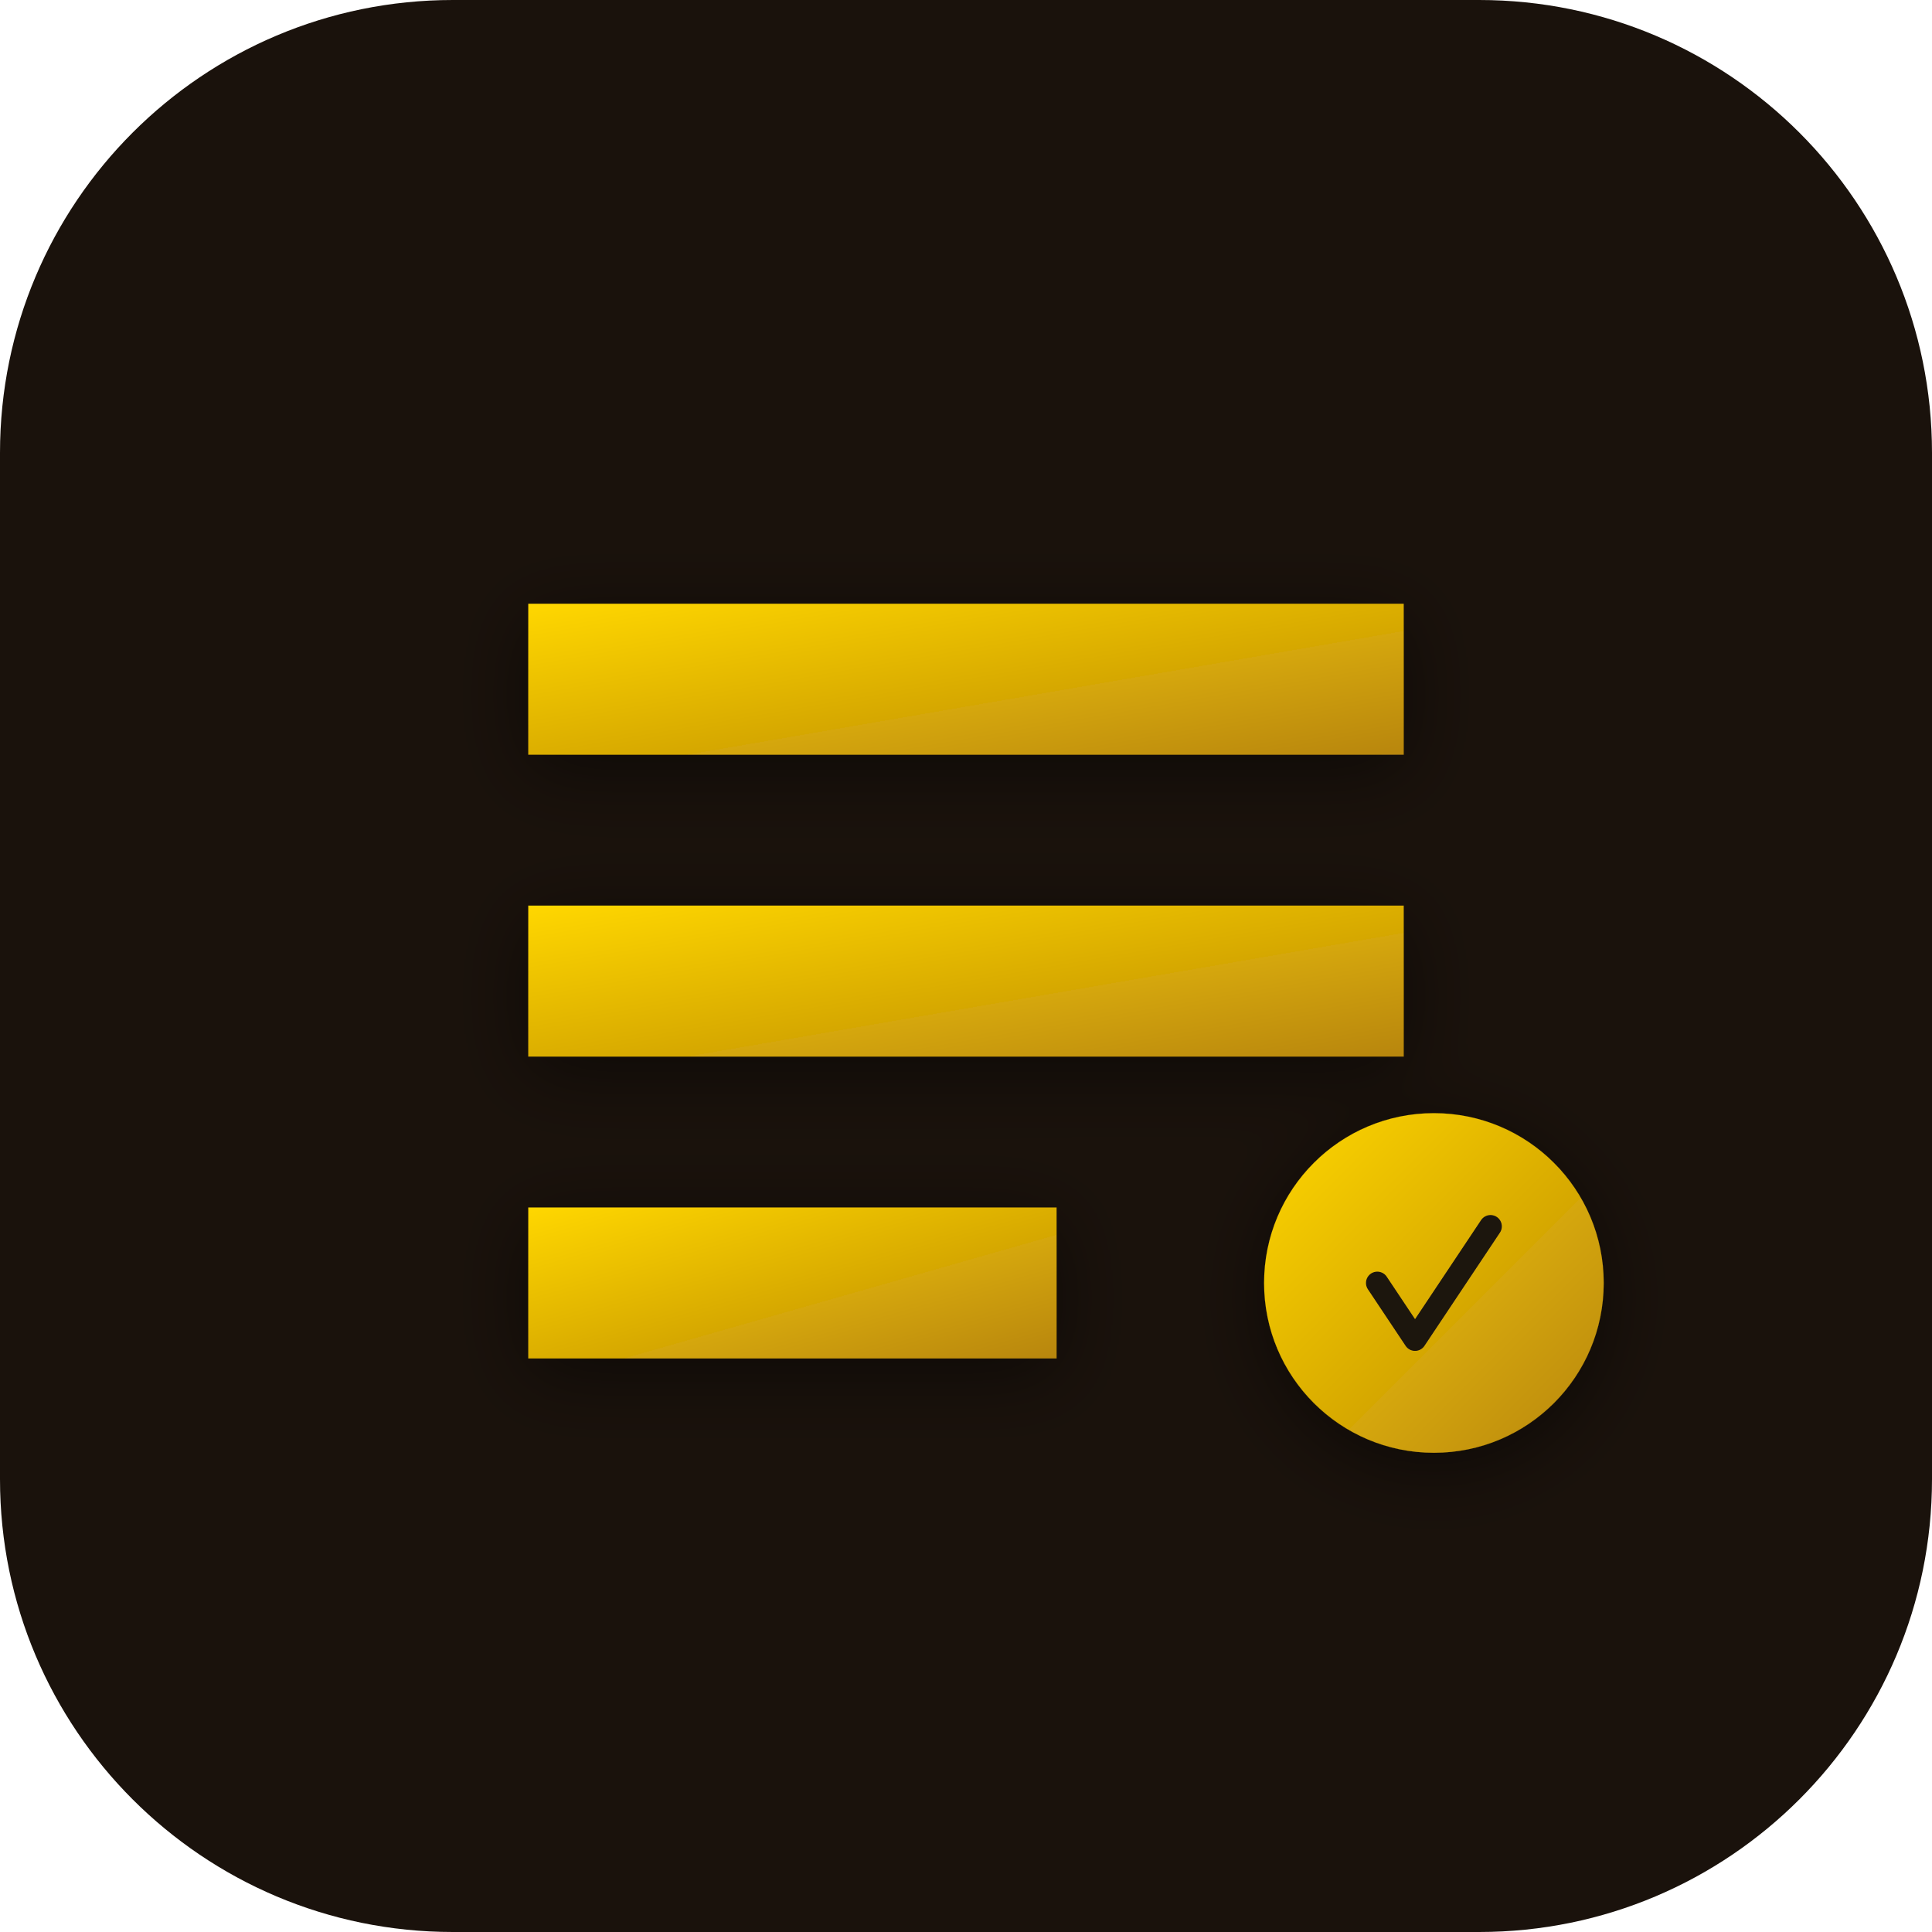
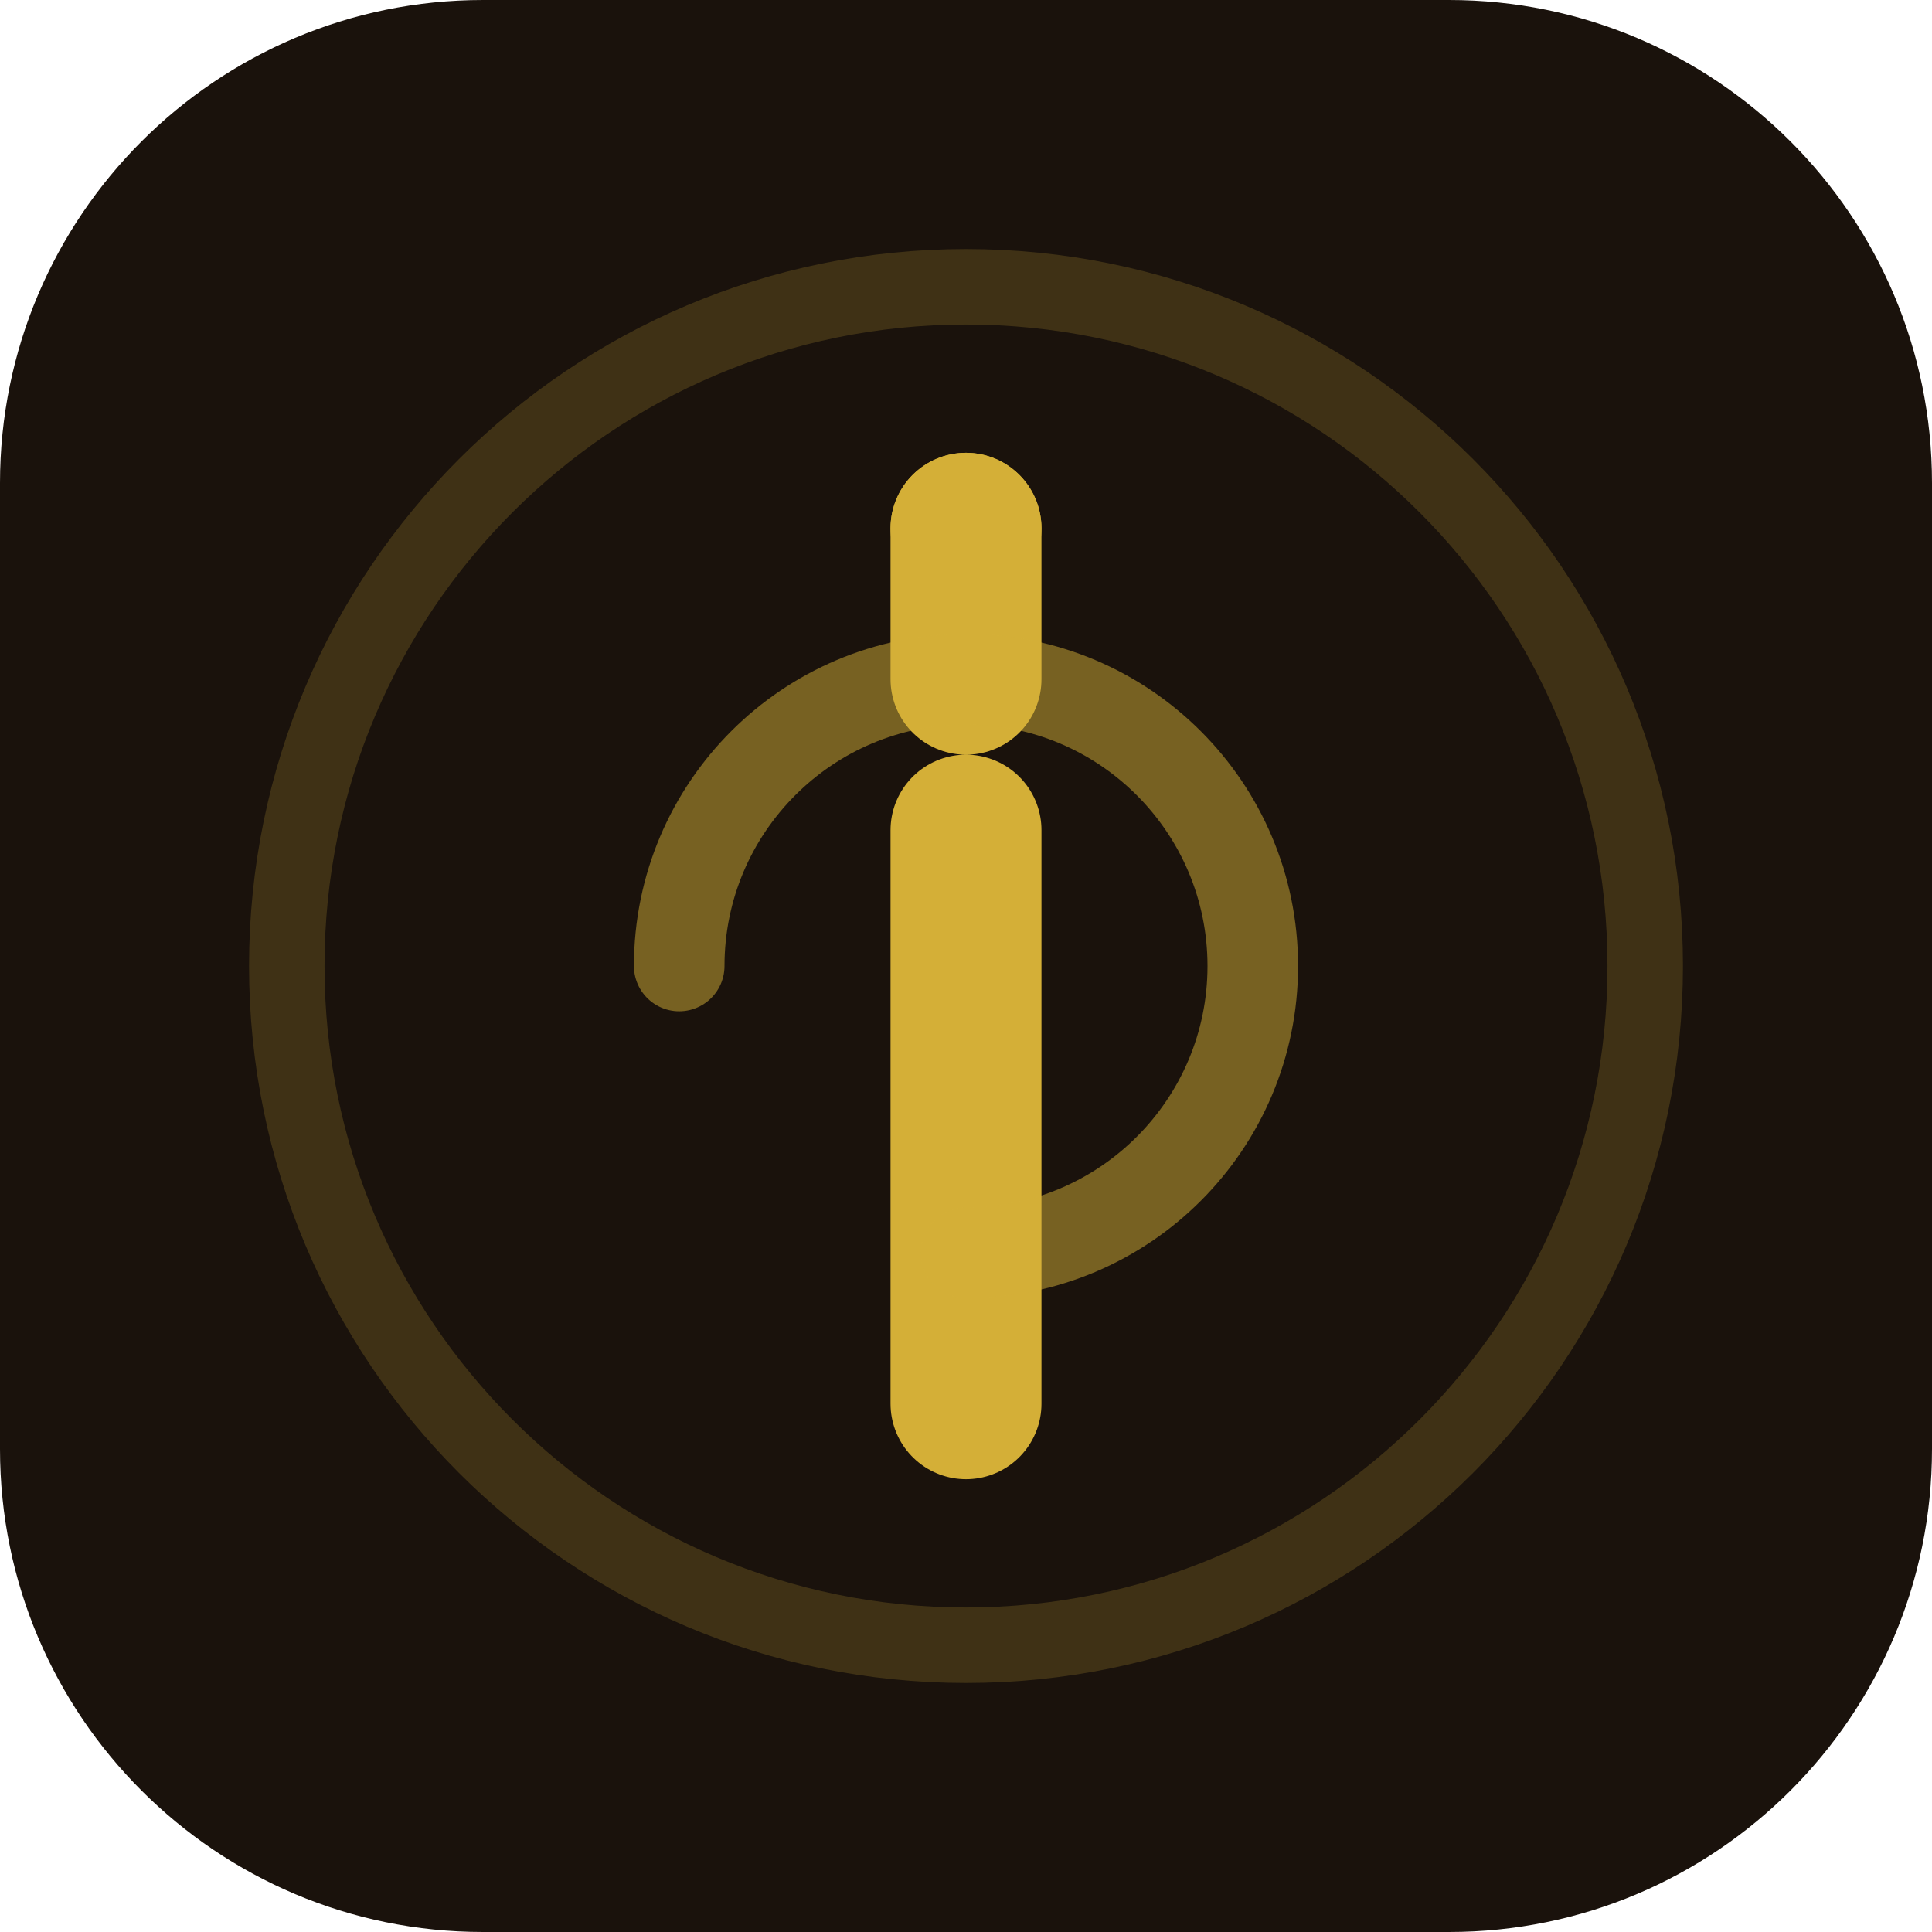
<svg xmlns="http://www.w3.org/2000/svg" width="512" height="512" viewBox="0 0 512 512" fill="none">
-   <defs>
-     <linearGradient id="goldGradient" x1="0%" y1="0%" x2="100%" y2="100%">
-       <stop offset="0%" style="stop-color:#FFD700;stop-opacity:1" />
-       <stop offset="100%" style="stop-color:#B8860B;stop-opacity:1" />
-     </linearGradient>
-   </defs>
-   <rect width="512" height="512" rx="120" fill="#1A120C" />
-   <g filter="drop-shadow(0px 4px 10px rgba(0,0,0,0.5))">
-     <path d="M140 160H372V200H140V160Z" fill="url(#goldGradient)" />
-     <path d="M140 240H372V280H140V240Z" fill="url(#goldGradient)" />
-     <path d="M140 320H280V360H140V320Z" fill="url(#goldGradient)" />
-     <circle cx="380" cy="340" r="45" fill="url(#goldGradient)" />
-     <path d="M365 340L375 355L395 325" stroke="#1A120C" stroke-width="6" stroke-linecap="round" stroke-linejoin="round" />
-   </g>
+   <rect width="512" height="512" rx="128" fill="#1A120C" />
+   <circle cx="256" cy="256" r="180" stroke="#D4AF37" stroke-width="20" opacity="0.2" />
+   <path d="M256 140V180M256 220V372" stroke="#D4AF37" stroke-width="40" stroke-linecap="round" />
+   <circle cx="256" cy="140" r="20" fill="#D4AF37" />
+   <path d="M180 256C180 214.026 214.026 180 256 180C297.974 180 332 214.026 332 256C332 297.974 297.974 332 256 332" stroke="#D4AF37" stroke-width="24" stroke-linecap="round" opacity="0.5" />
</svg>
